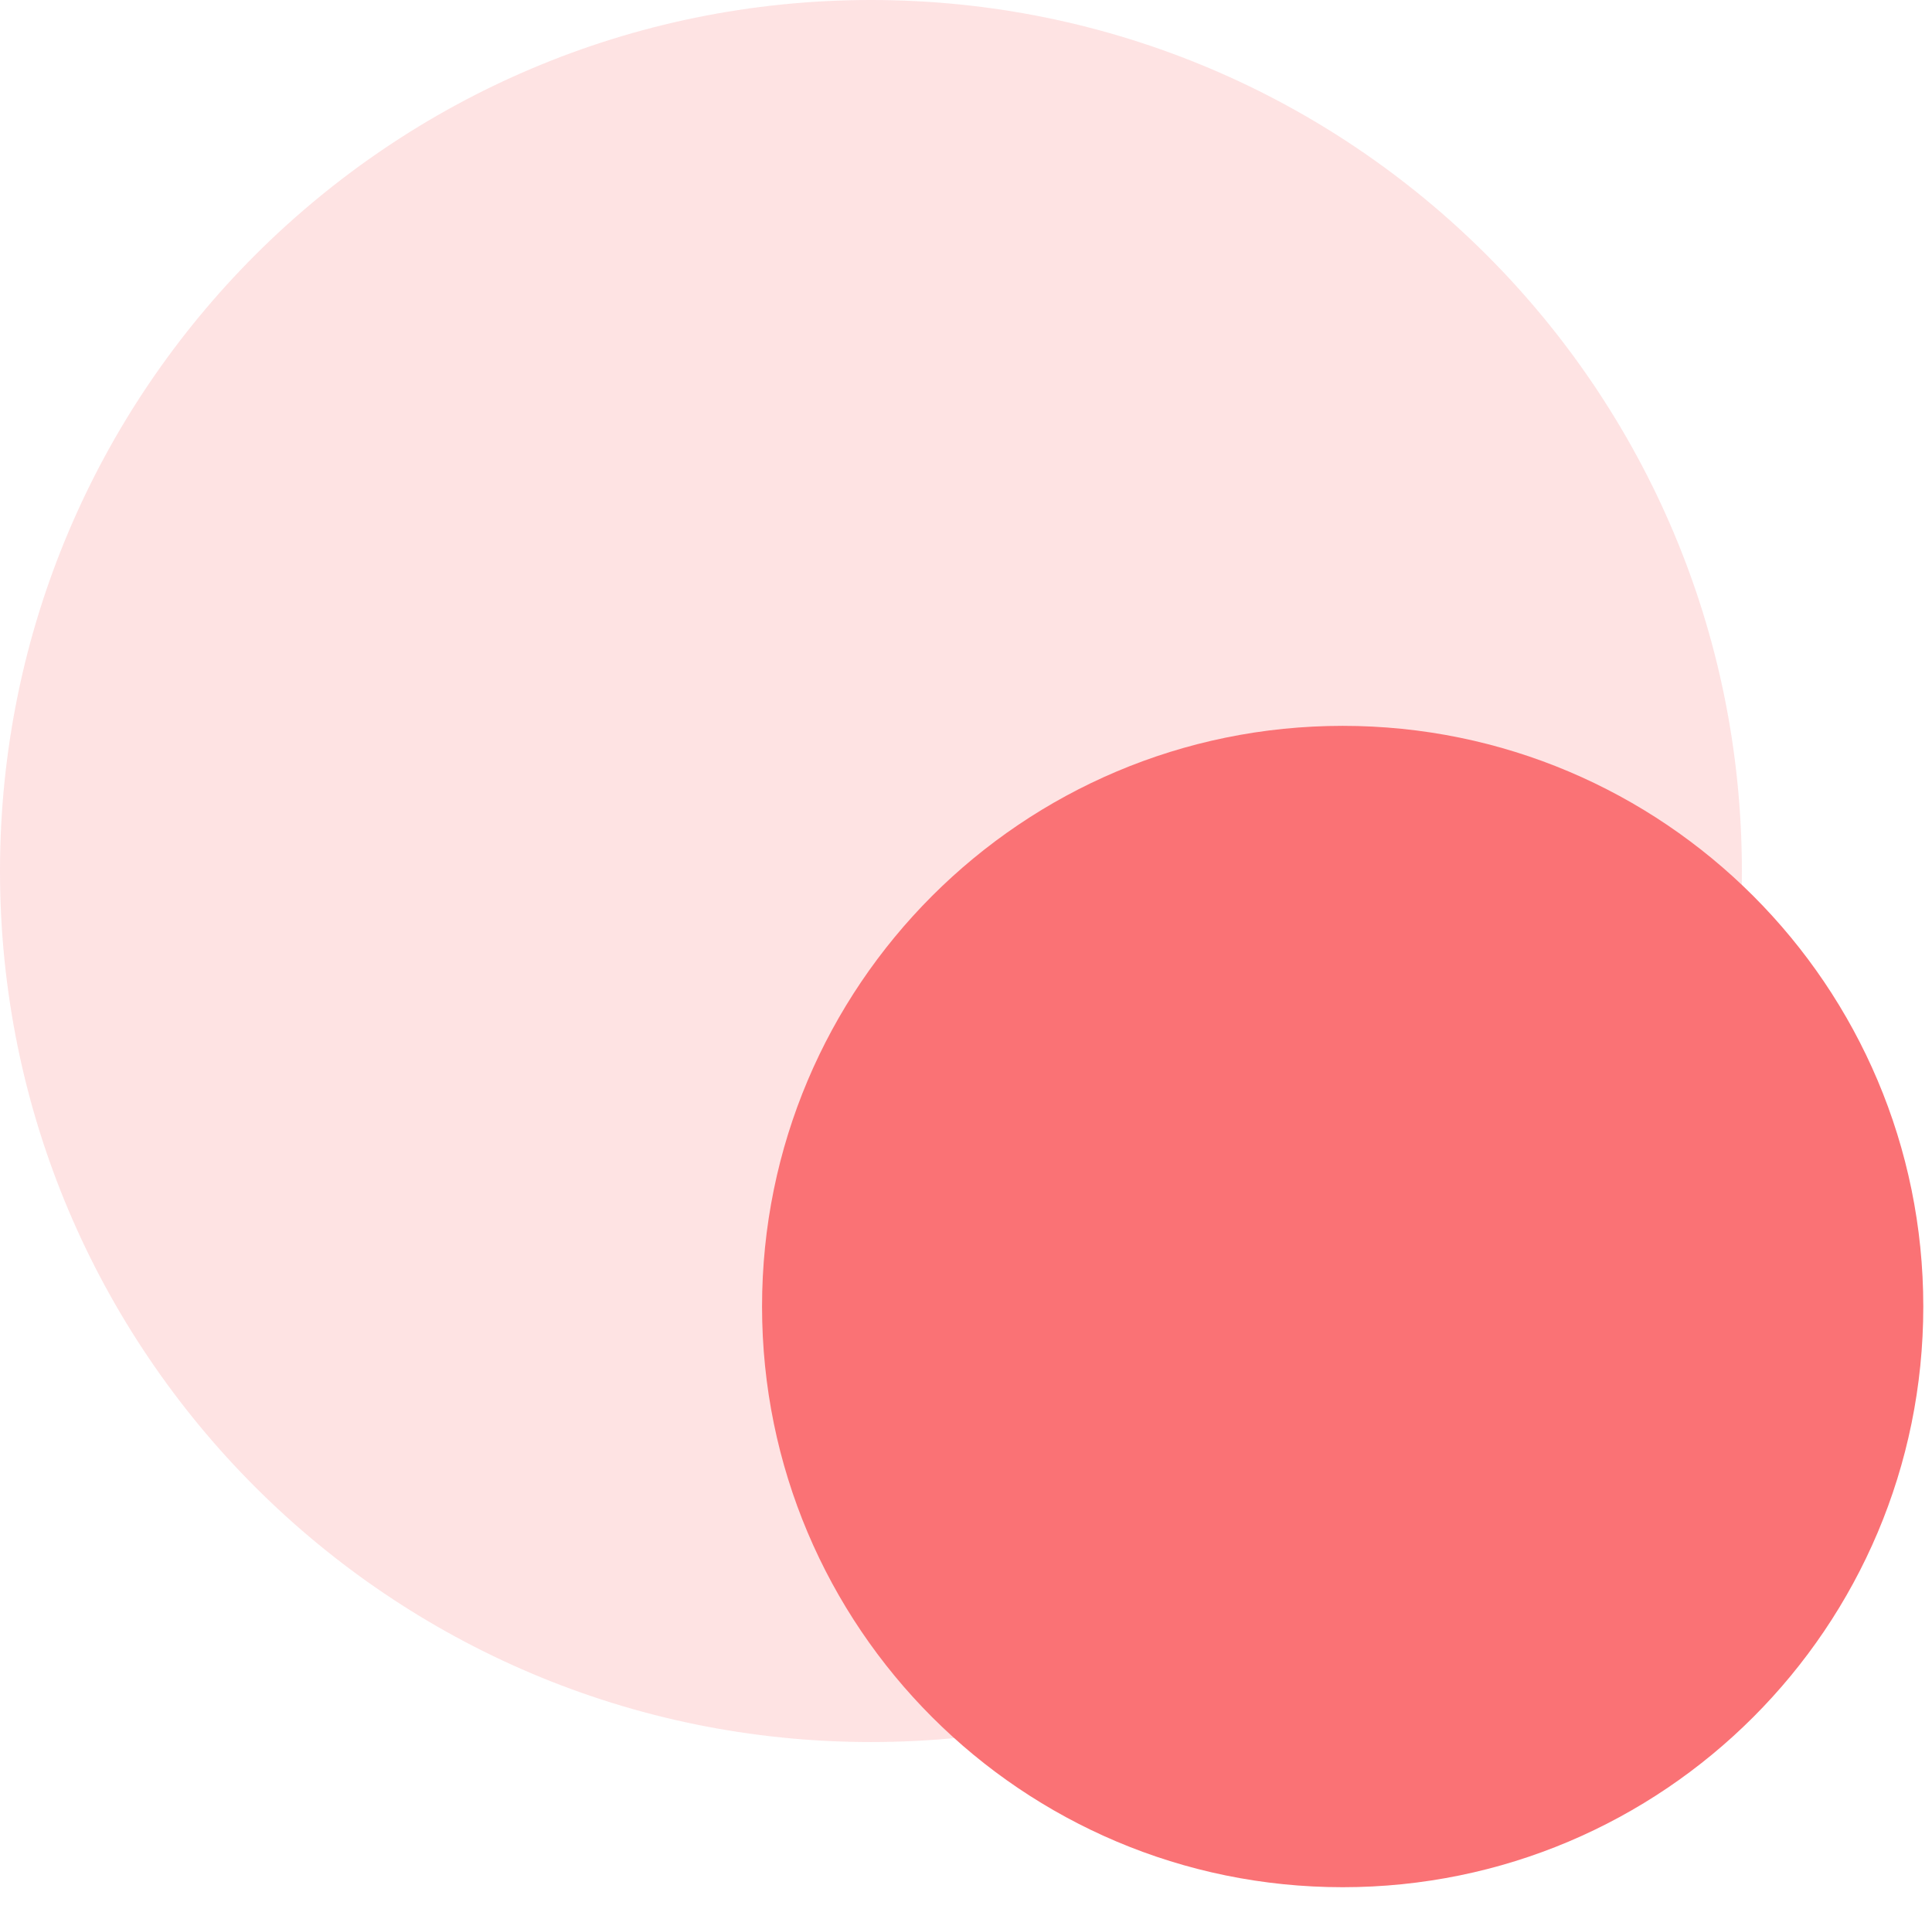
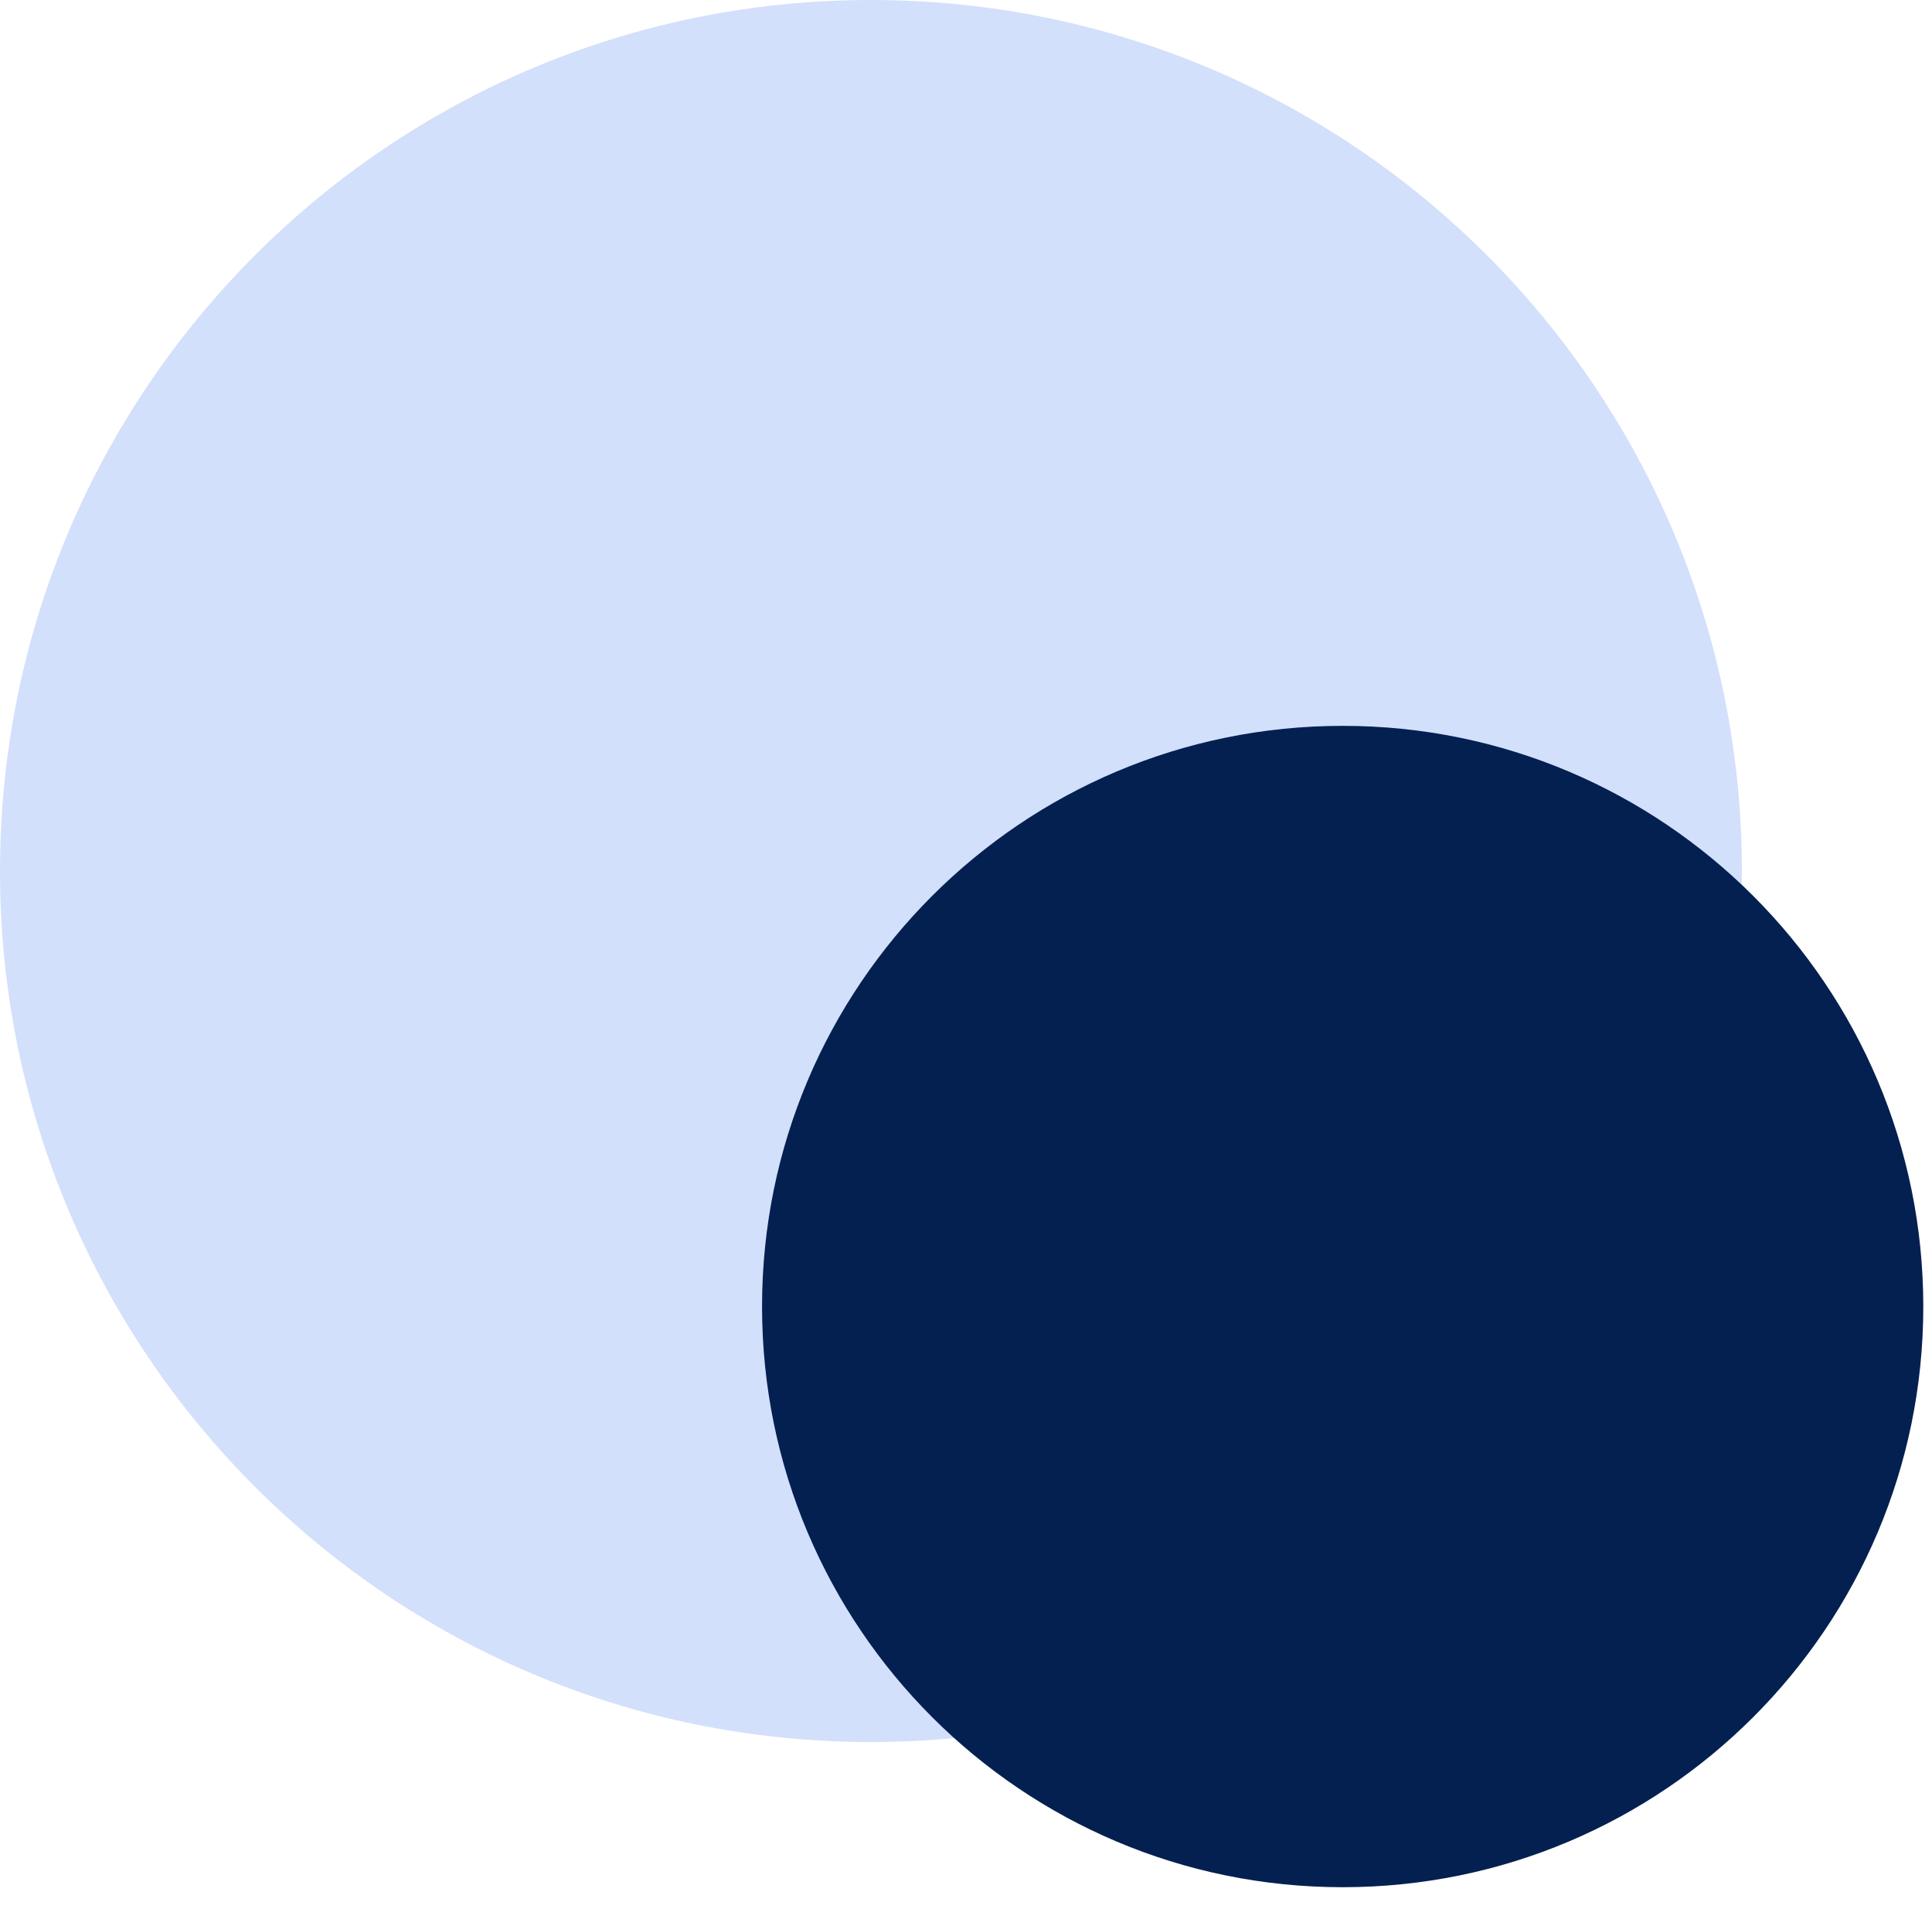
<svg xmlns="http://www.w3.org/2000/svg" width="83" height="82" viewBox="0 0 83 82" fill="none">
-   <rect opacity="0.2" width="74.832" height="74.832" rx="37.416" fill="#FA7275" />
-   <rect x="32.738" y="31.18" width="49.888" height="49.888" rx="24.944" fill="#FA7275" />
+   <rect opacity="0.2" width="74.832" height="74.832" rx="37.416" fill="#2563eb" />
+   <rect x="32.738" y="31.18" width="49.888" height="49.888" rx="24.944" fill="#042051" />
</svg>
